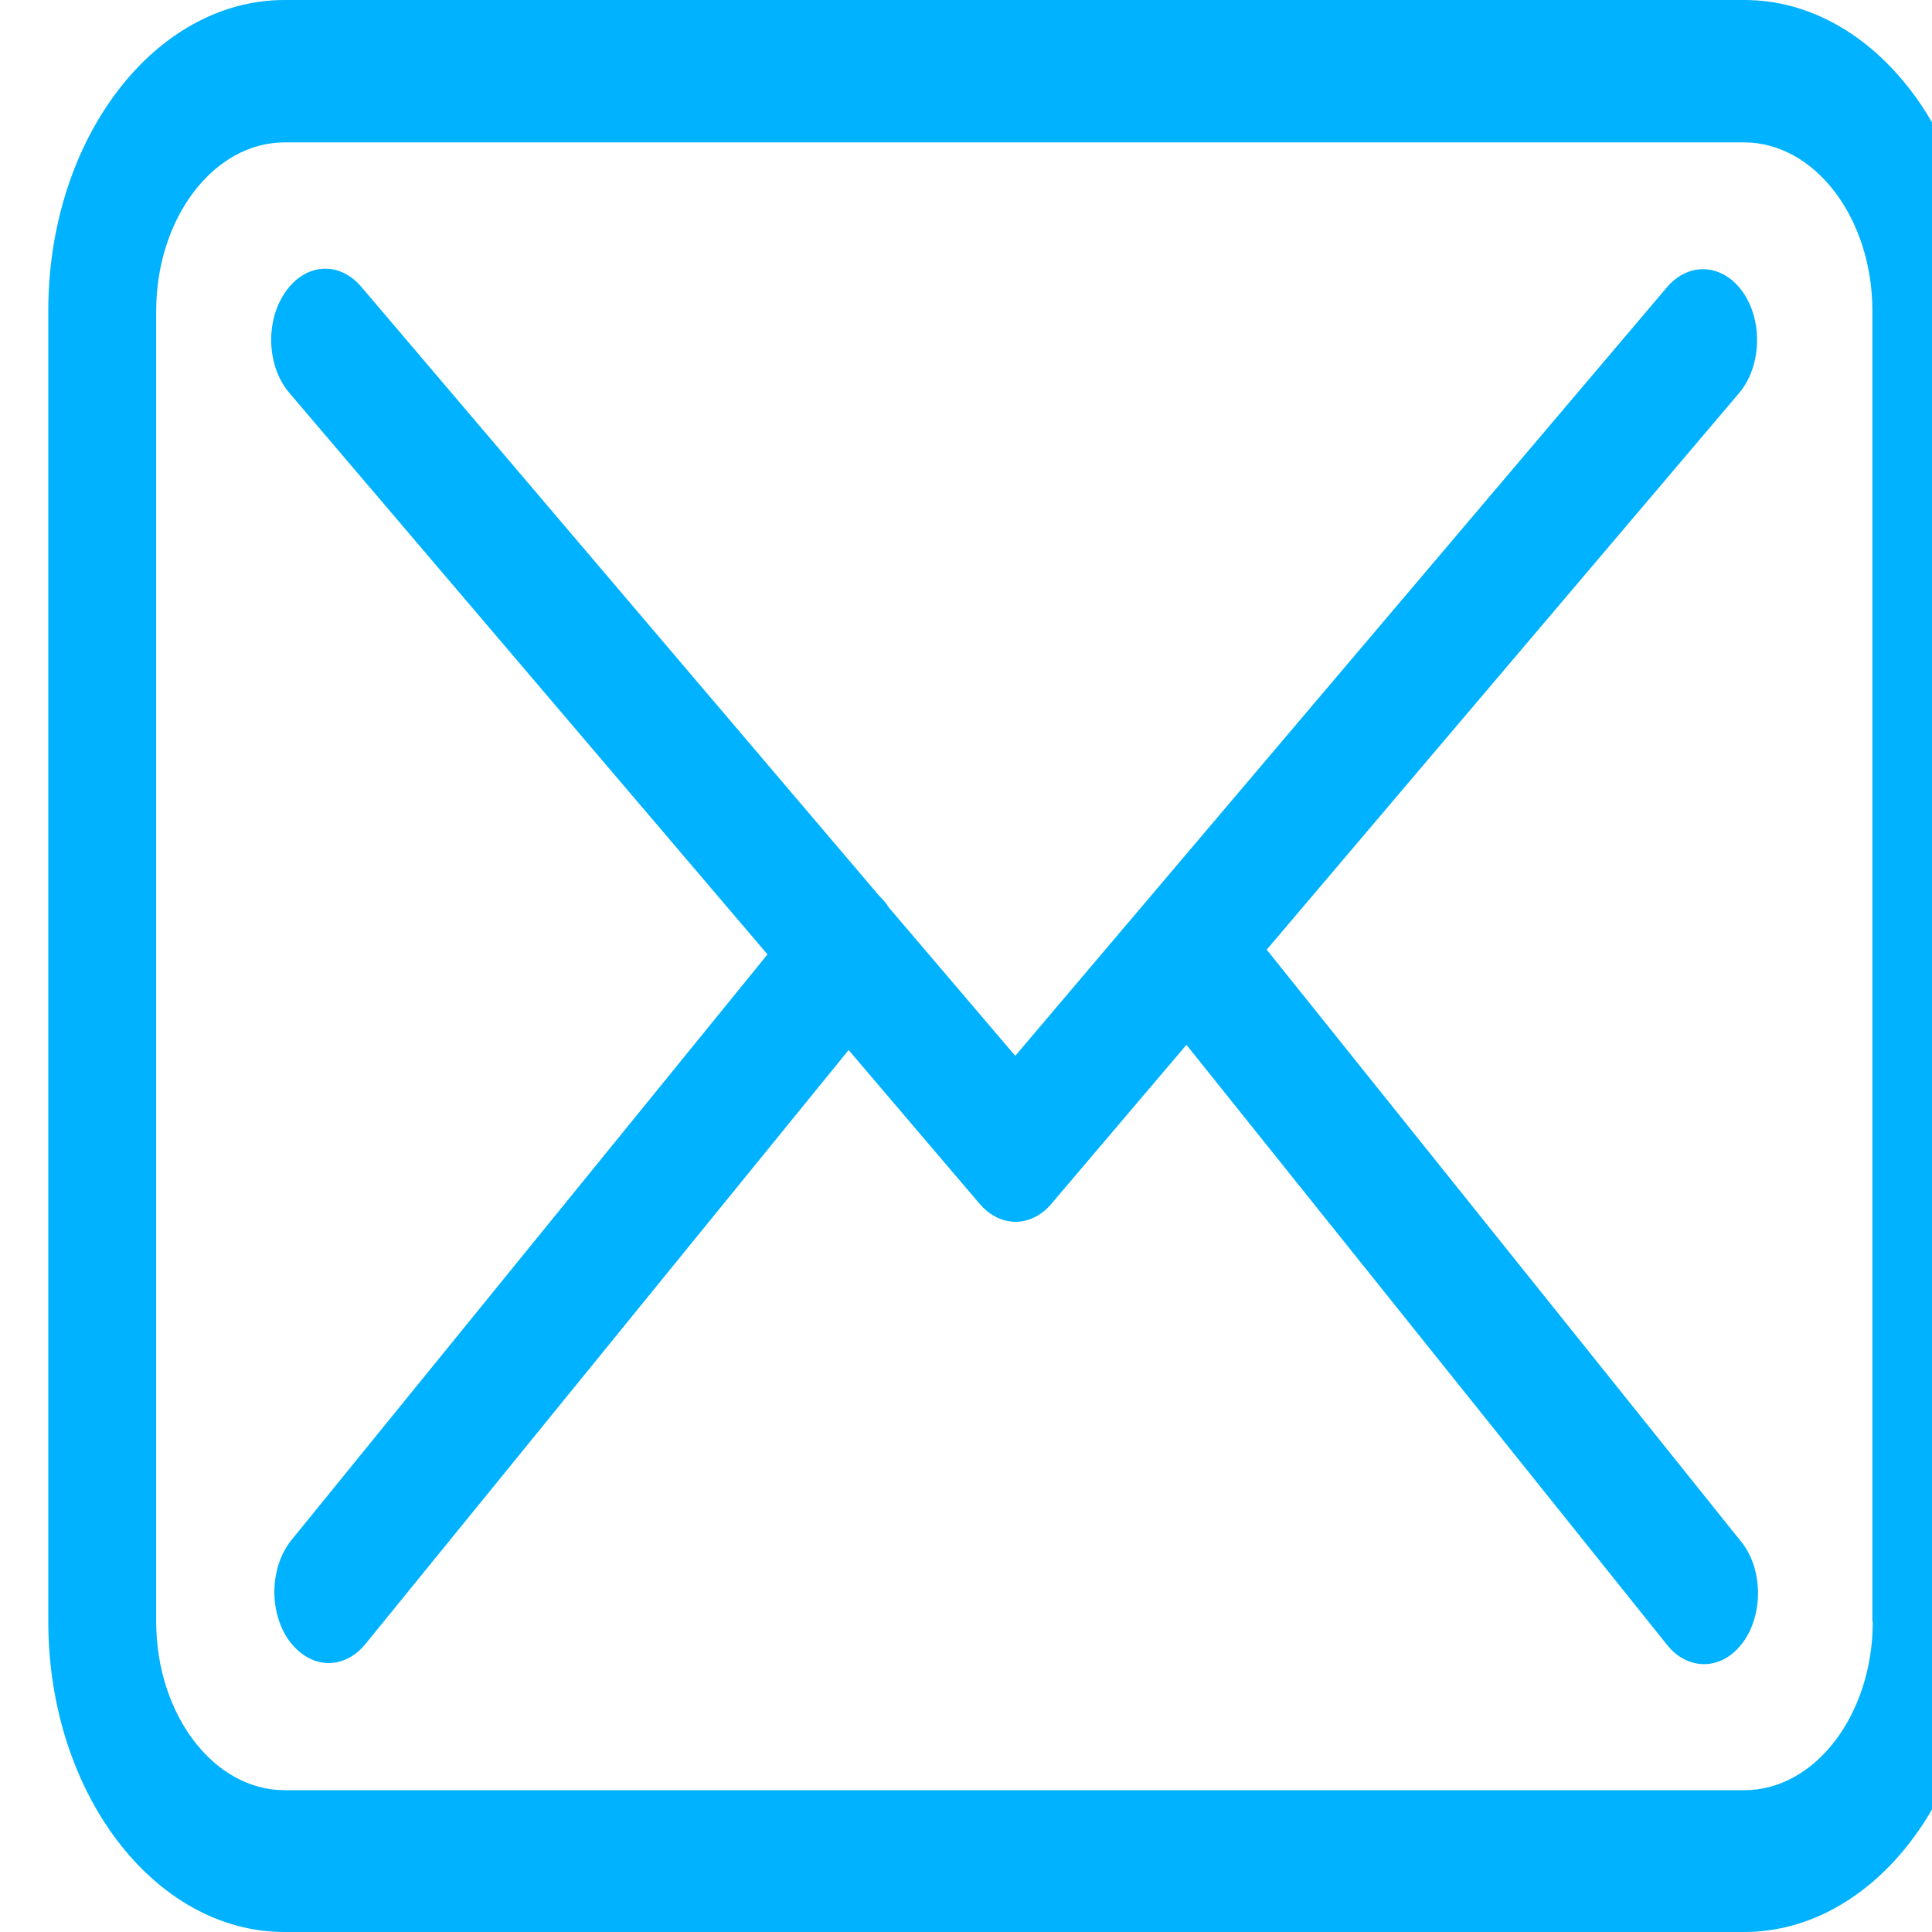
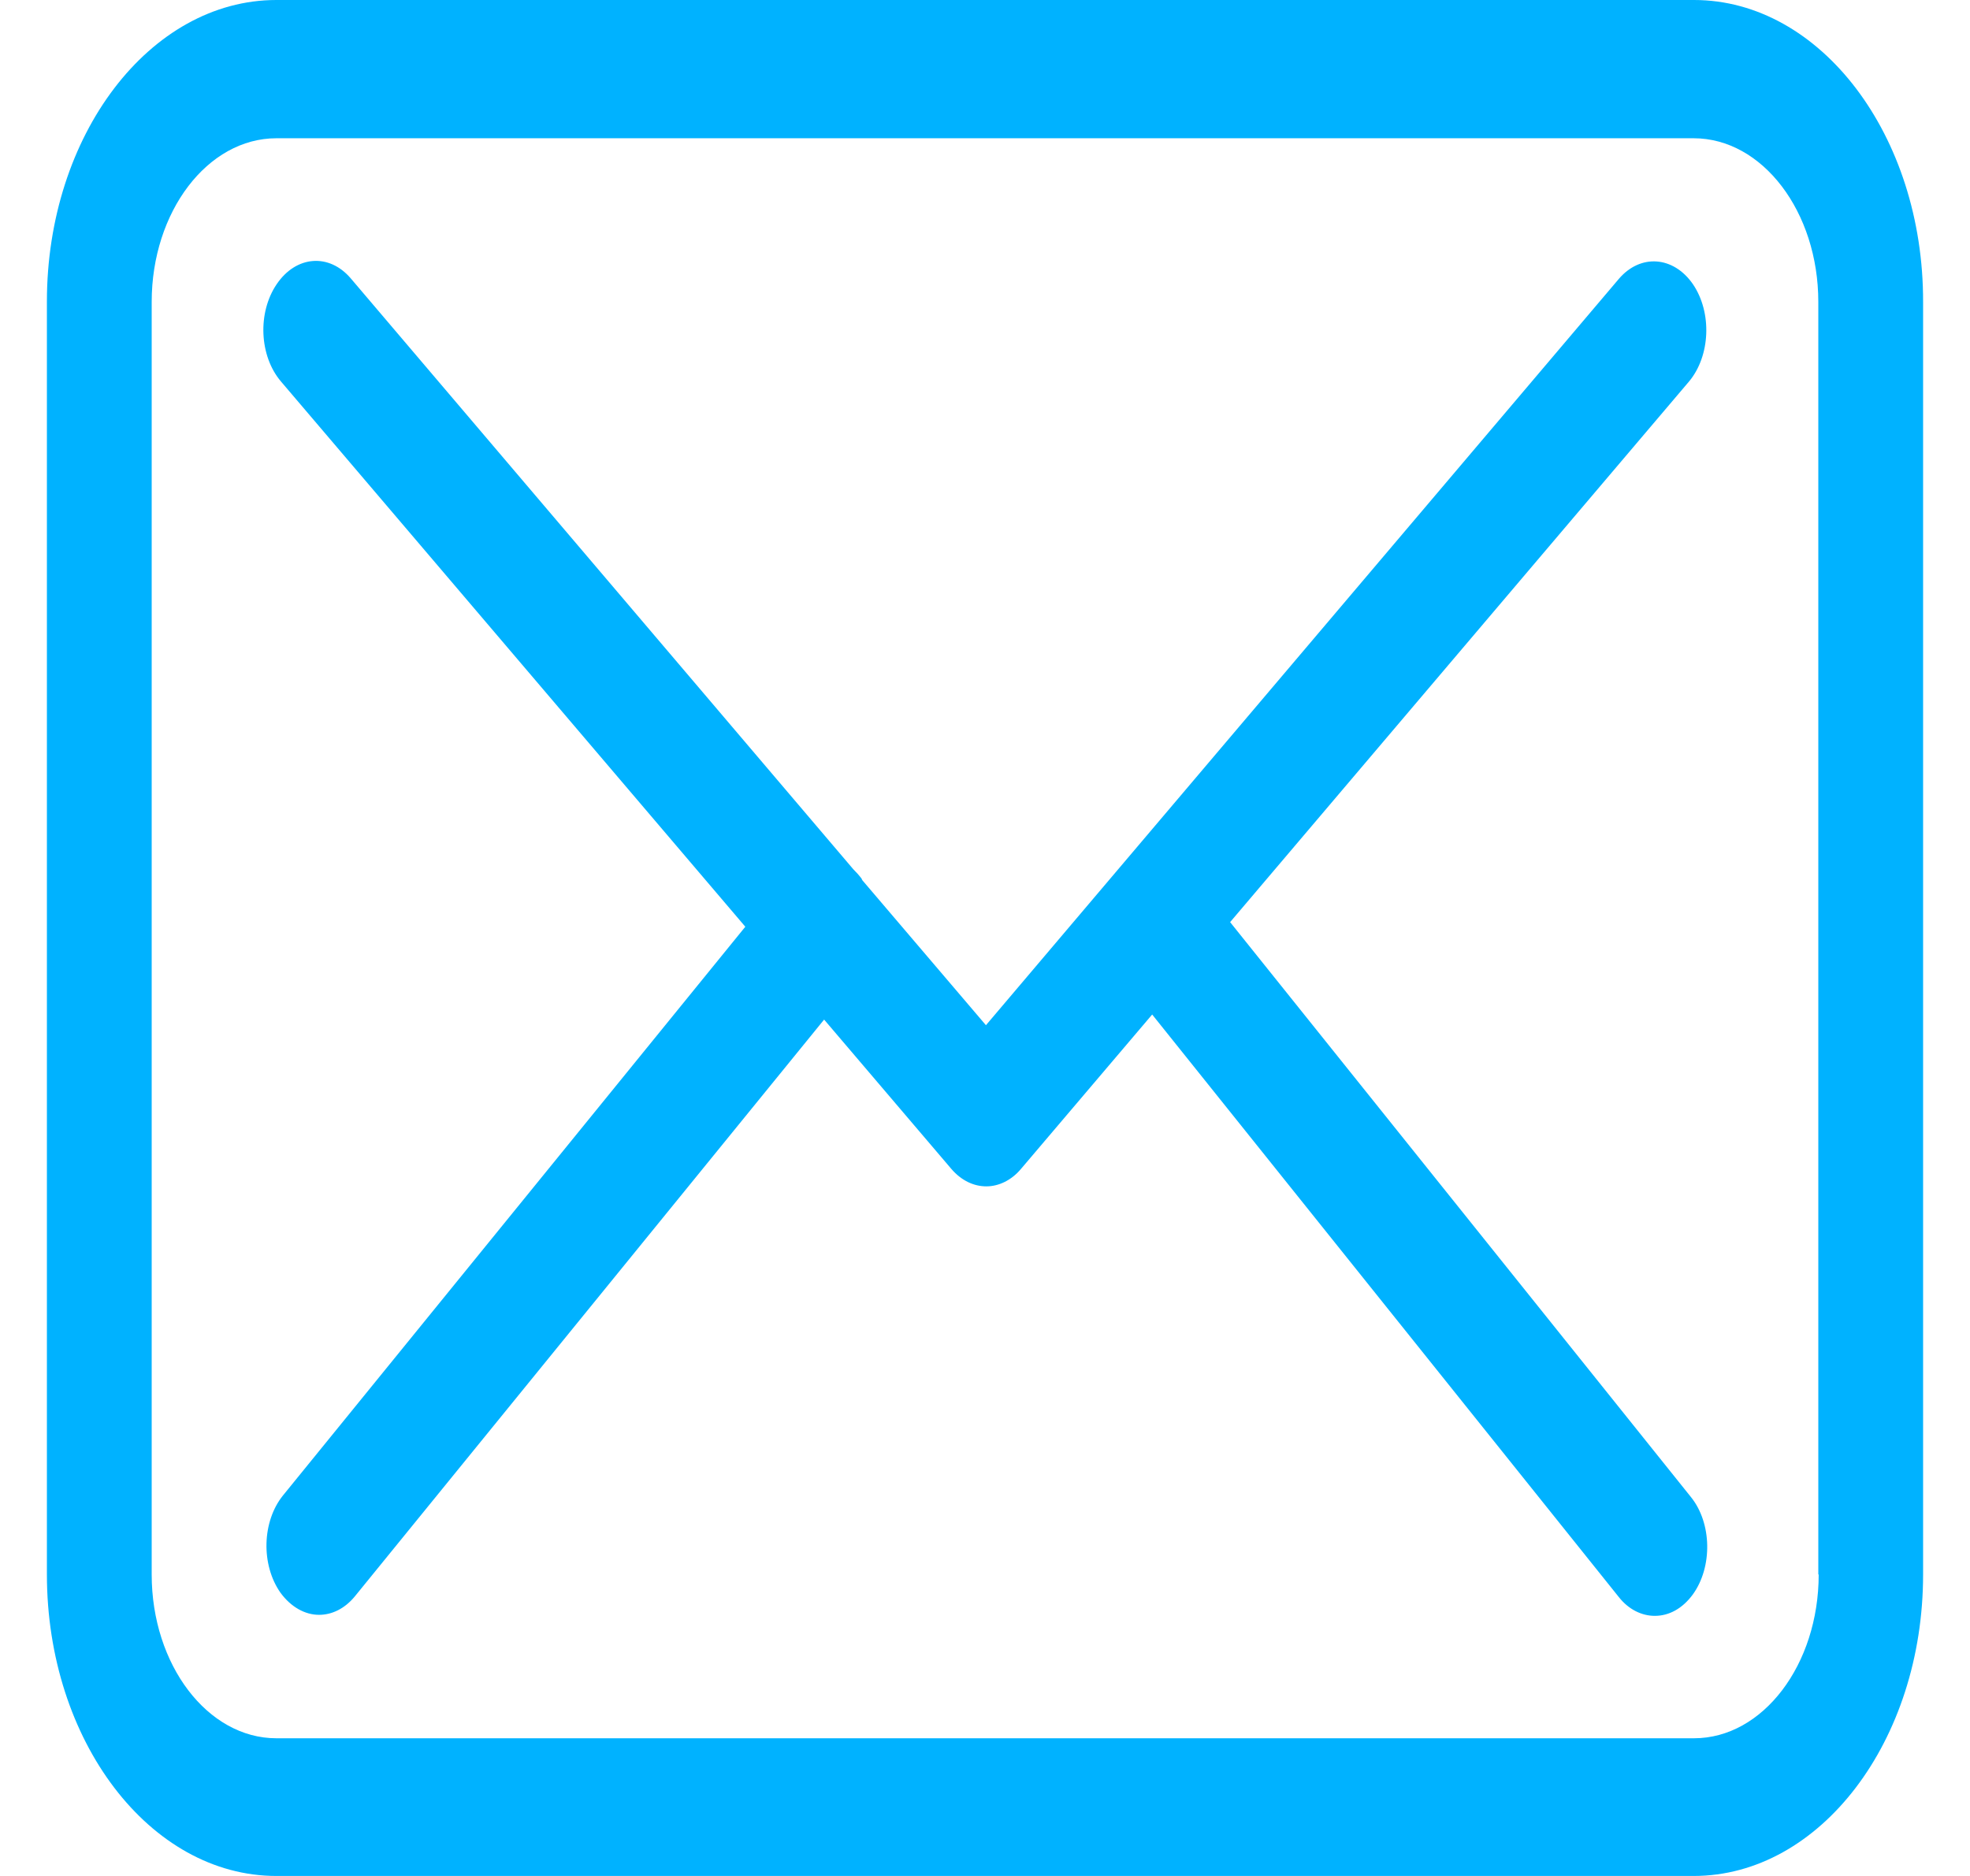
- <svg xmlns="http://www.w3.org/2000/svg" width="20" height="20" viewBox="0 0 20 20" fill="none">
+ <svg xmlns="http://www.w3.org/2000/svg" width="21" height="20" viewBox="0 0 21 20" fill="none">
  <path d="M18.058 0H2.946C1.597 0 0.5 1.441 0.5 3.214V16.786C0.5 18.559 1.597 20 2.946 20H18.054C19.403 20 20.5 18.559 20.5 16.786V3.219C20.504 1.446 19.407 0 18.058 0ZM19.387 16.786C19.387 17.749 18.791 18.532 18.058 18.532H2.946C2.213 18.532 1.617 17.749 1.617 16.786V3.219C1.617 2.257 2.213 1.474 2.946 1.474H18.054C18.787 1.474 19.383 2.257 19.383 3.219V16.786H19.387Z" fill="#00B2FF" />
  <path d="M13.113 9.831L18.005 4.067C18.232 3.796 18.253 3.333 18.046 3.029C17.839 2.73 17.487 2.703 17.256 2.974L10.51 10.93L9.194 9.386C9.19 9.38 9.186 9.375 9.186 9.369C9.157 9.331 9.128 9.299 9.095 9.266L3.74 2.969C3.509 2.697 3.157 2.724 2.95 3.029C2.743 3.333 2.764 3.796 2.995 4.067L7.945 9.88L3.016 15.944C2.793 16.221 2.78 16.683 2.991 16.982C3.103 17.134 3.252 17.216 3.401 17.216C3.538 17.216 3.674 17.151 3.782 17.02L8.785 10.87L10.142 12.463C10.25 12.588 10.382 12.648 10.514 12.648C10.647 12.648 10.784 12.583 10.887 12.458L12.282 10.816L17.256 17.026C17.363 17.162 17.504 17.227 17.64 17.227C17.79 17.227 17.934 17.151 18.046 16.998C18.257 16.705 18.249 16.237 18.025 15.96L13.113 9.831Z" fill="#00B2FF" />
</svg>
